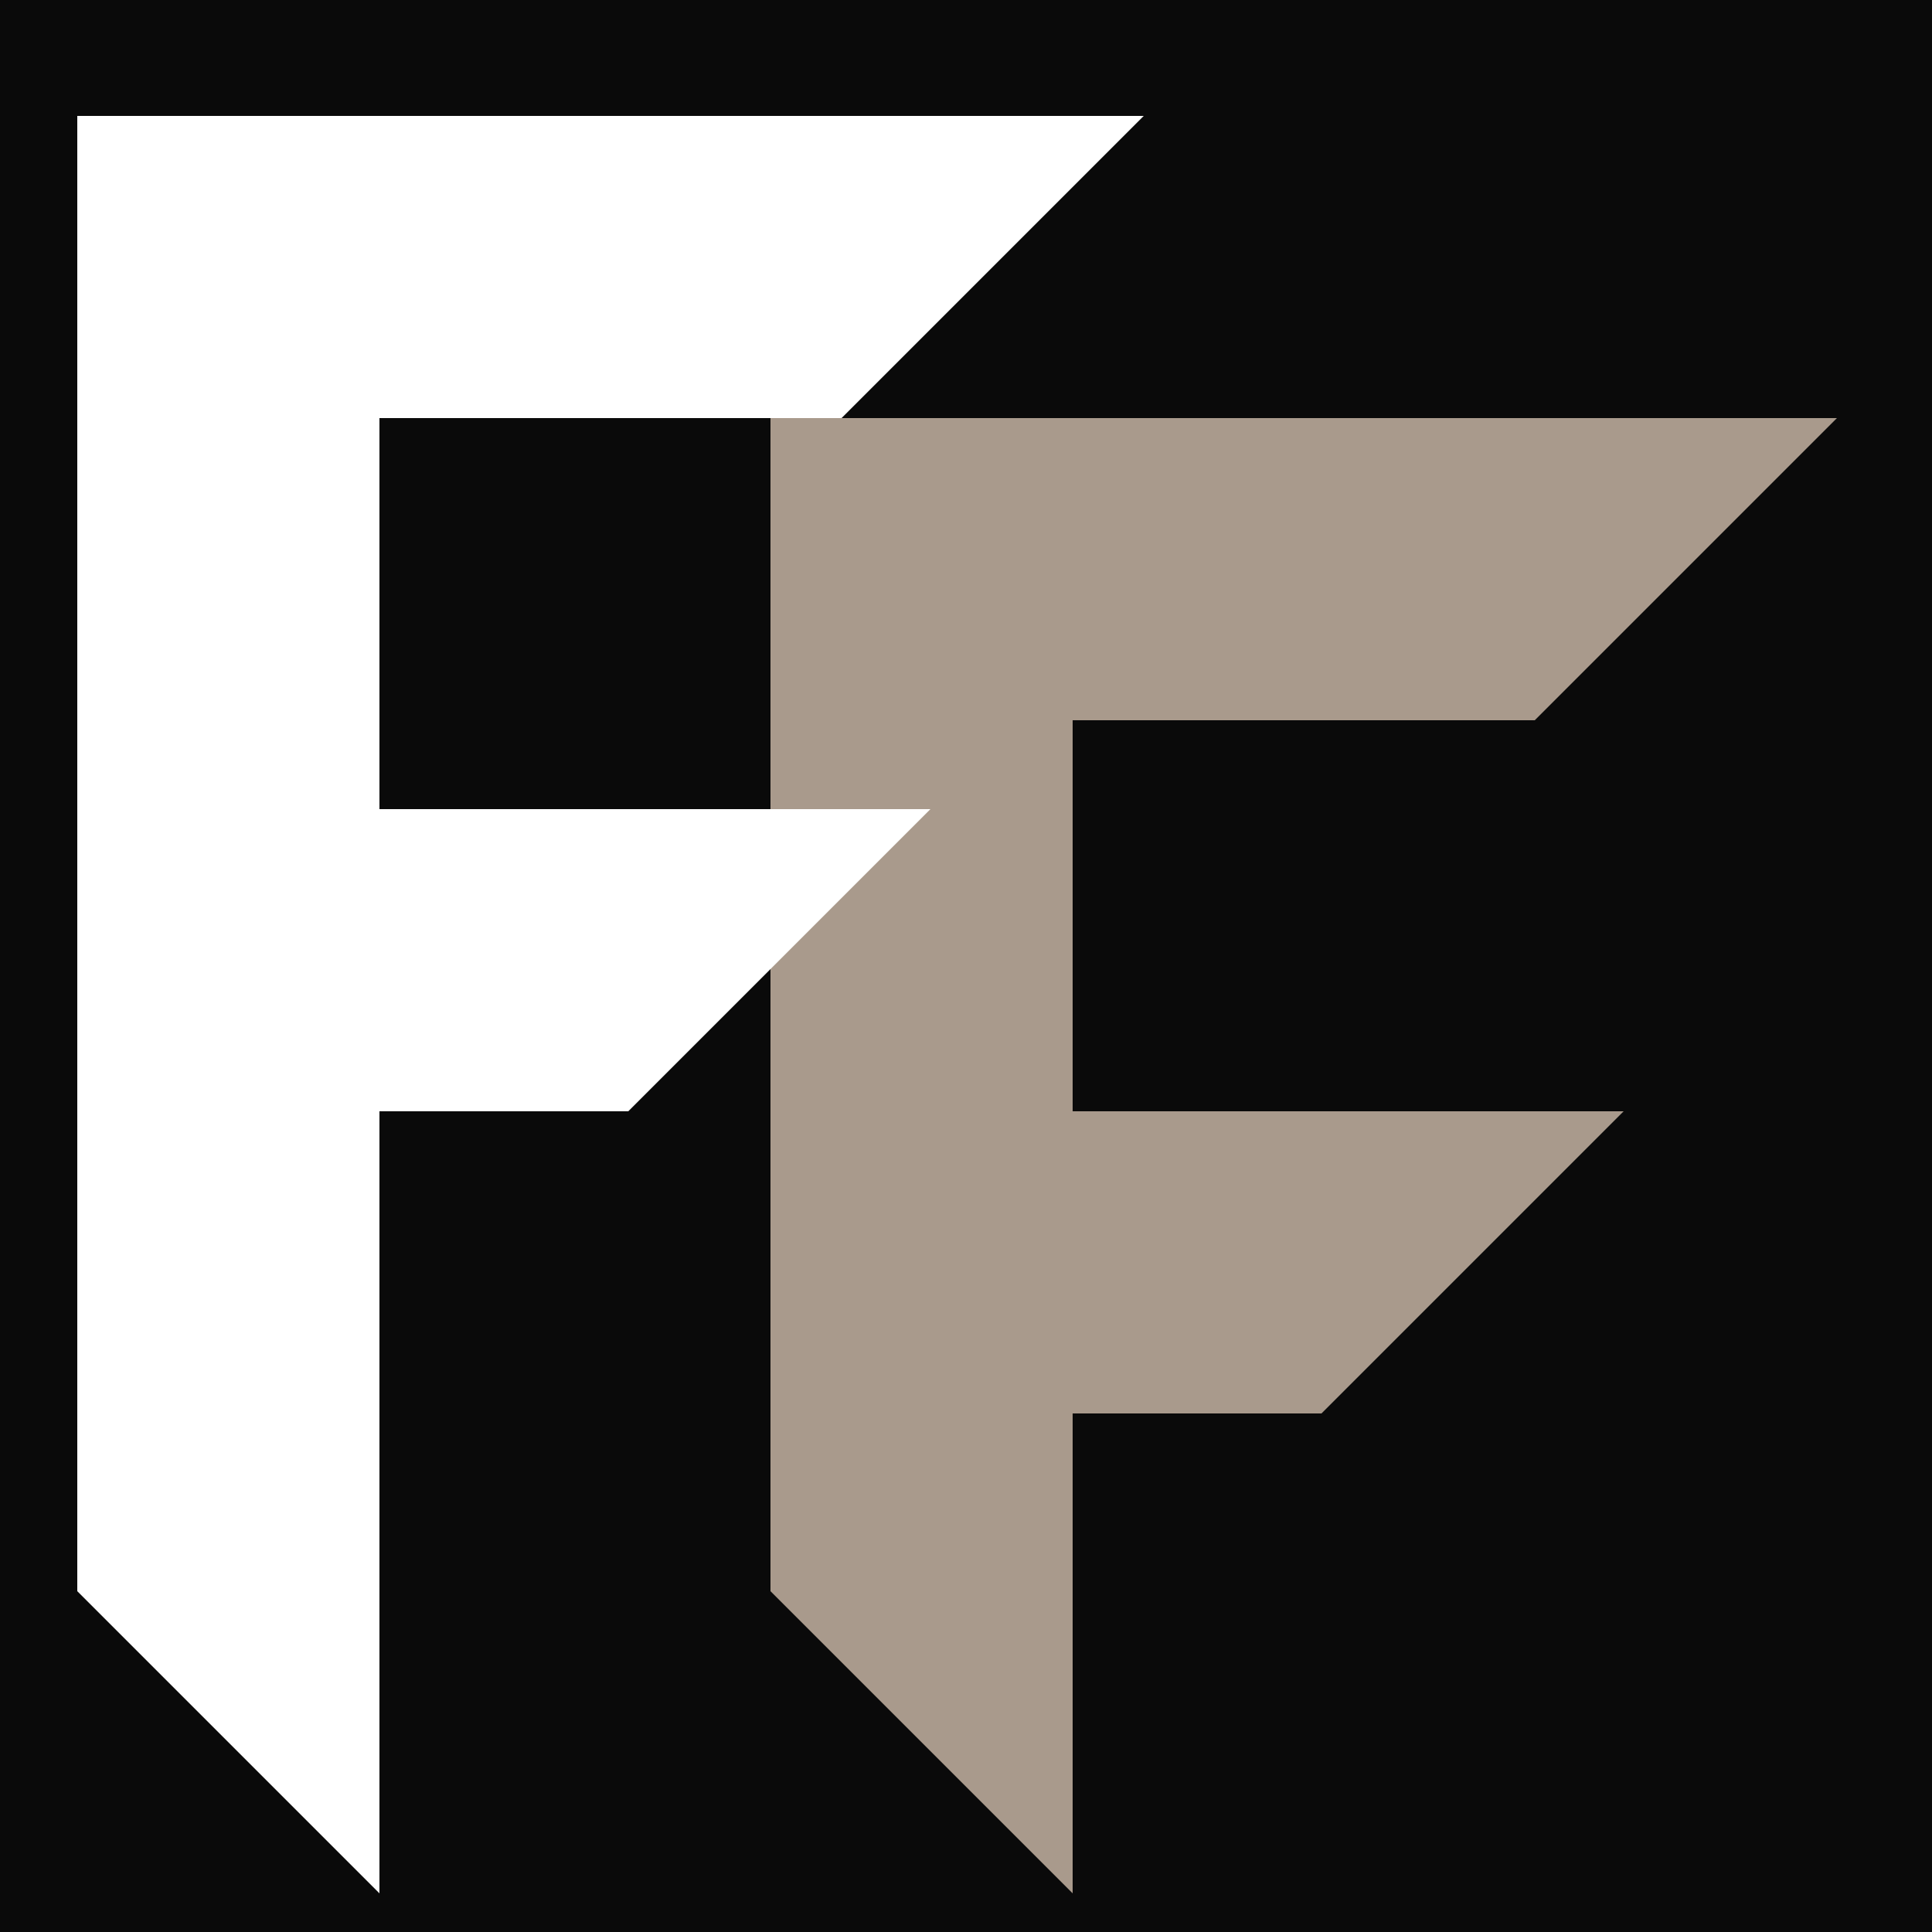
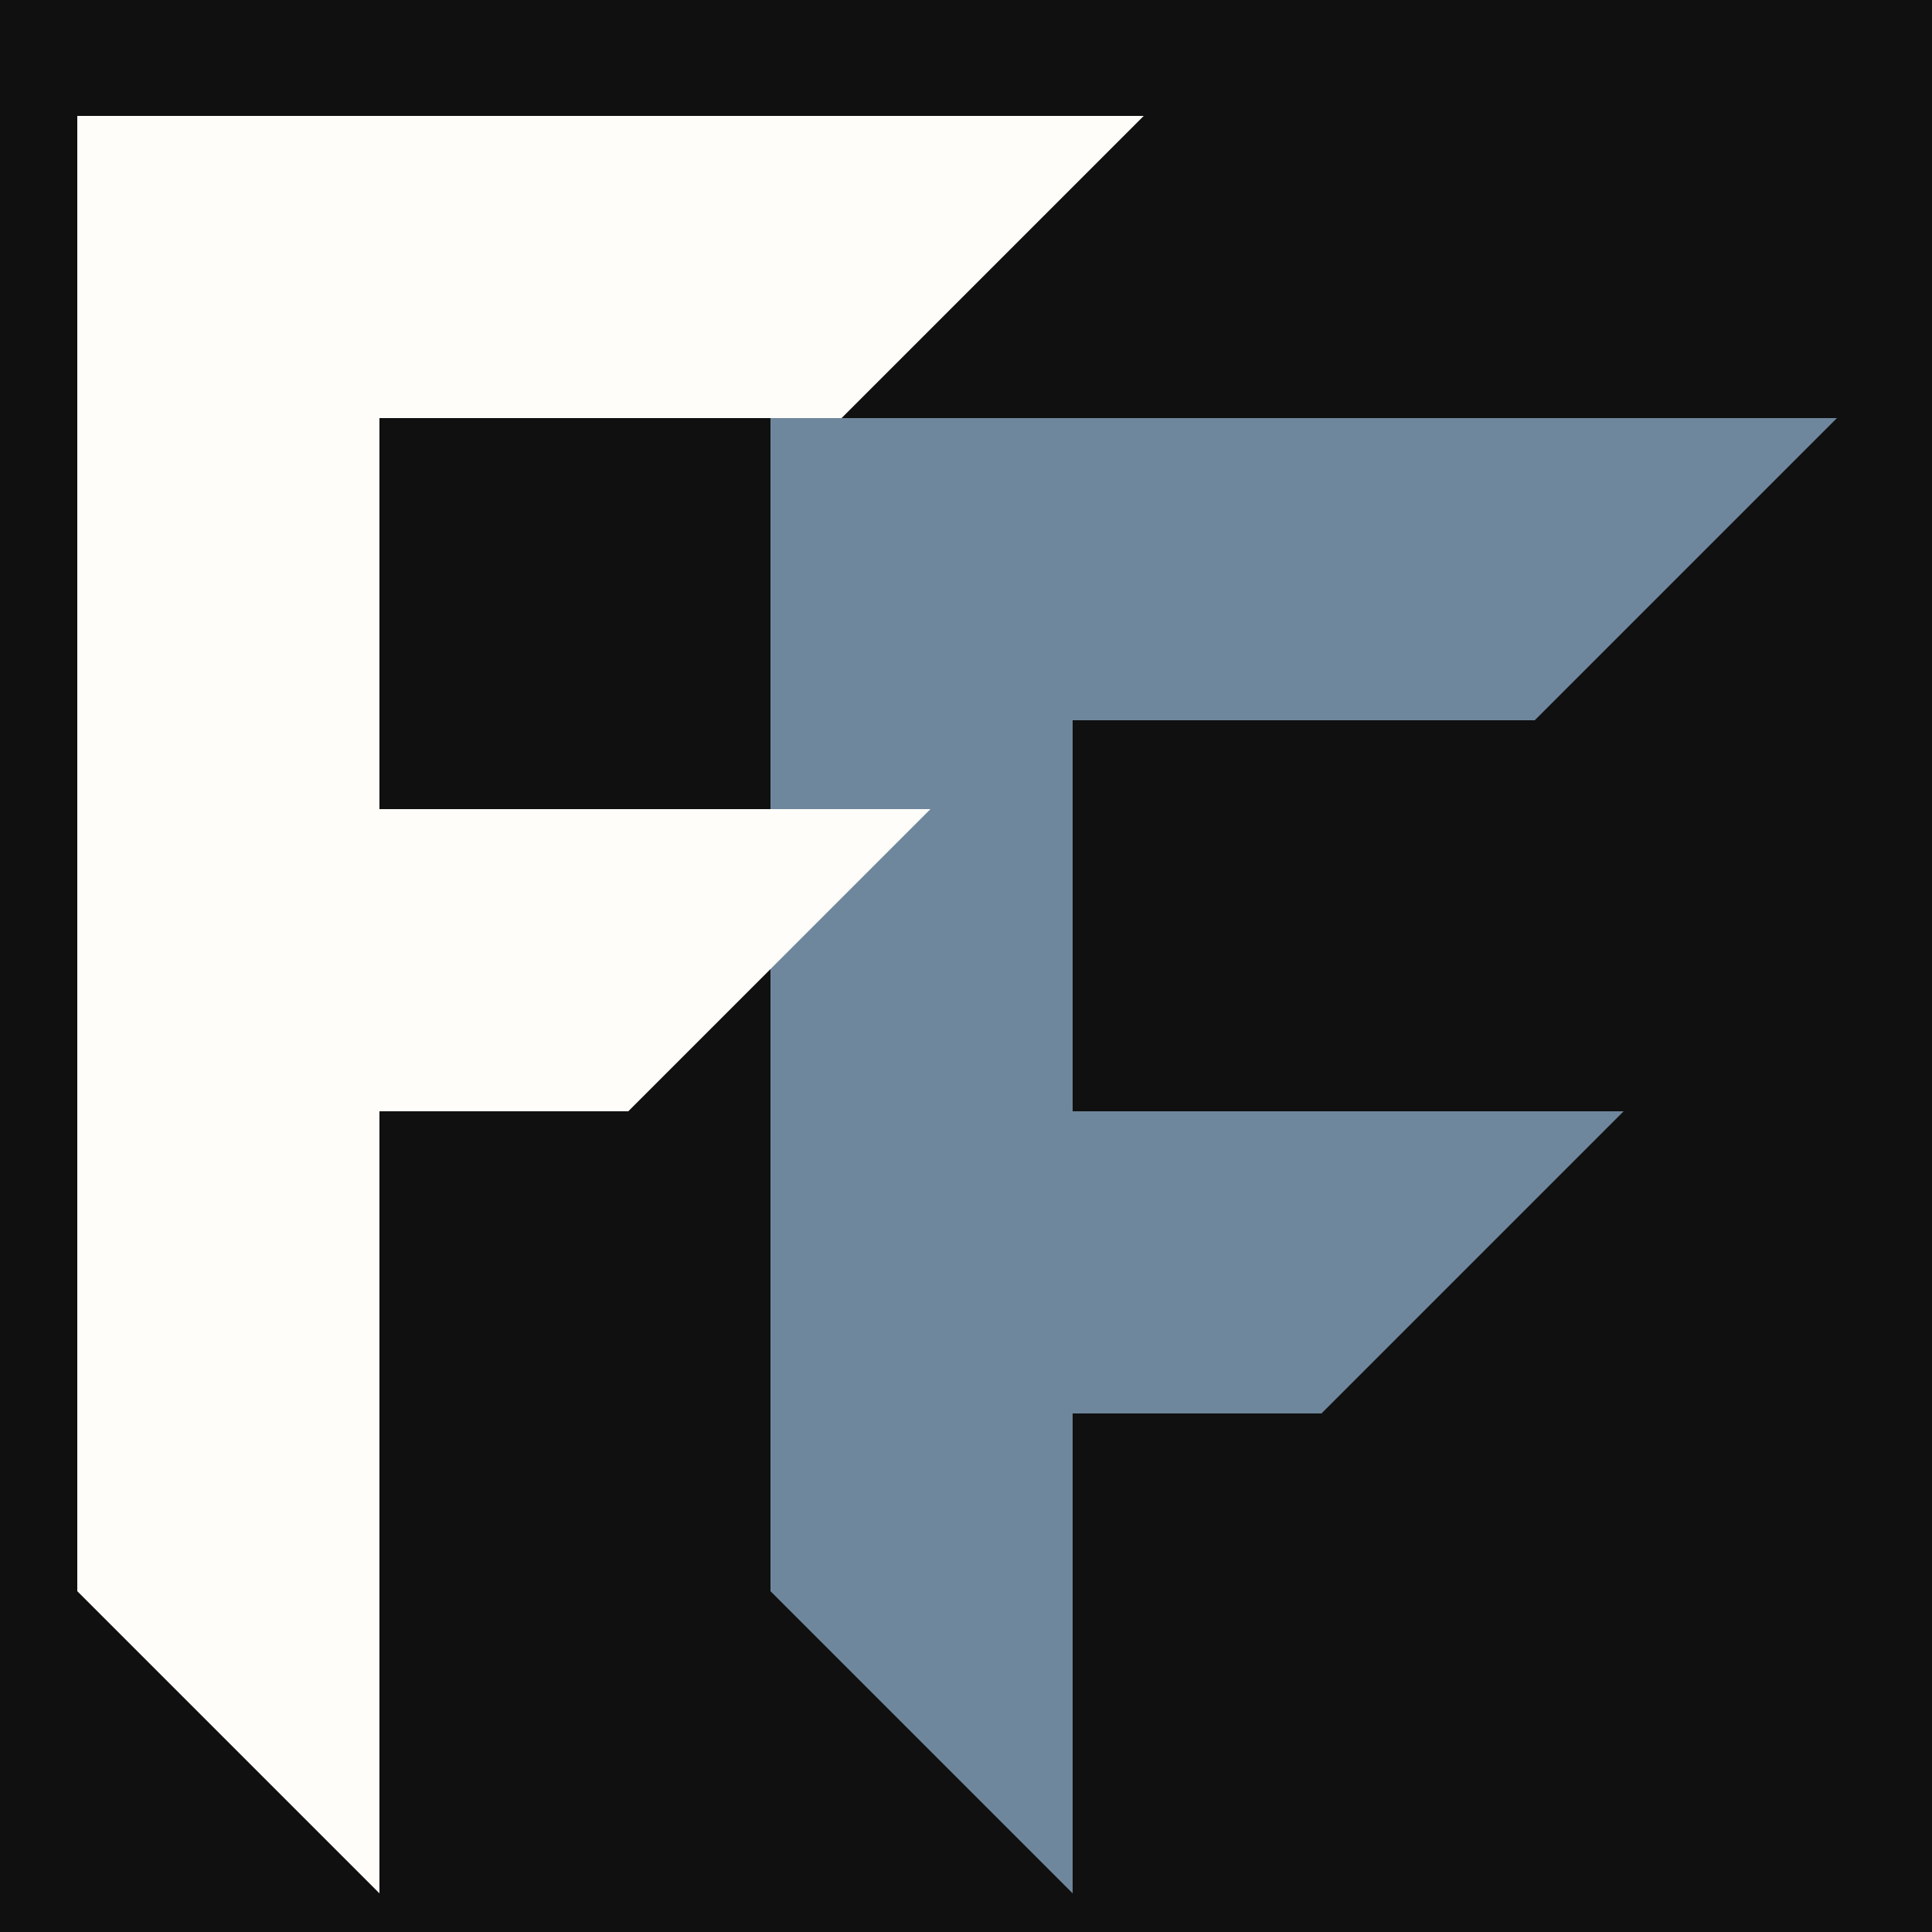
<svg xmlns="http://www.w3.org/2000/svg" viewBox="0 0 200 200">
-   <rect width="200" height="200" fill="#0A0A0A" />
+   <rect width="200" height="200" fill="#101010" />
  <g transform="translate(8 12) scale(0.92)">
-     <path fill="#A99A8C" d="M78 34 L198 34 L164 68 L112 68 L112 112 L174 112 L140 146 L112 146 L112 200 L78 166 Z" />
-     <path fill="#FFFFFF" d="M0 0 L120 0 L86 34 L34 34 L34 78 L96 78 L62 112 L34 112 L34 200 L0 166 Z" />
+     <path fill="#6f879c" d="M78 34 L198 34 L164 68 L112 68 L112 112 L174 112 L140 146 L112 146 L112 200 L78 166 Z" />
+     <path fill="#fffdf9" d="M0 0 L120 0 L86 34 L34 34 L34 78 L96 78 L62 112 L34 112 L34 200 L0 166 Z" />
  </g>
</svg>
